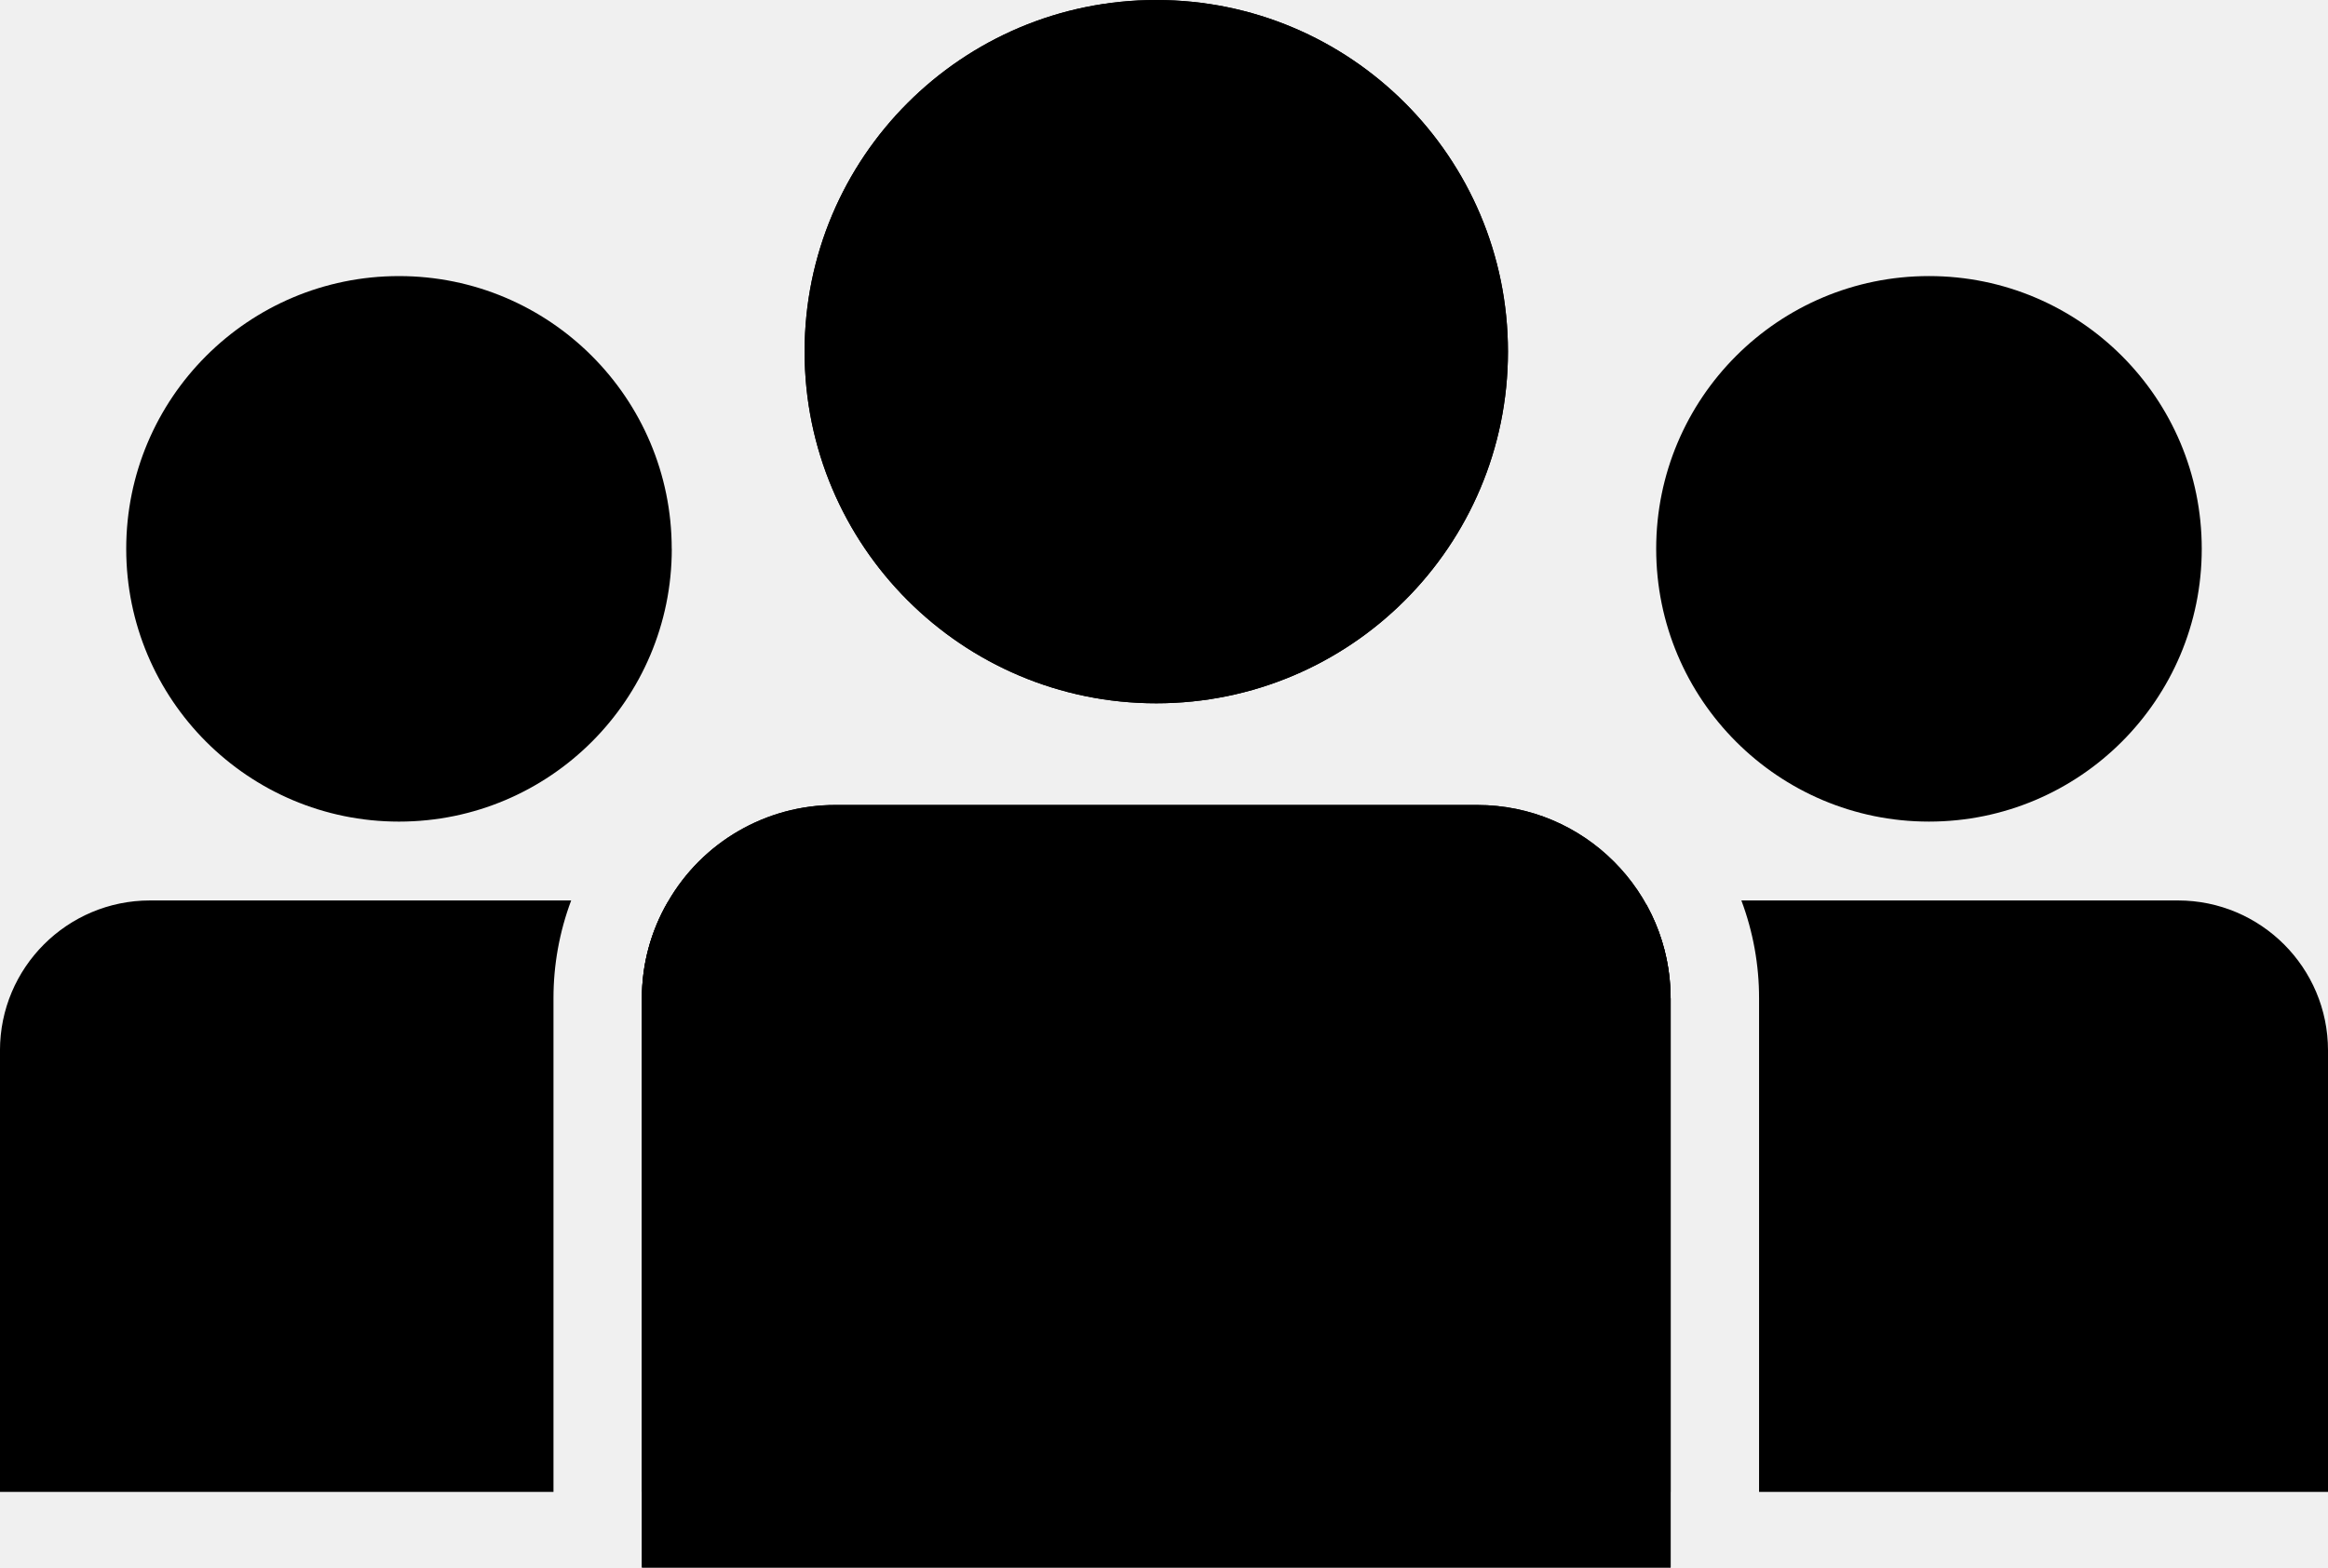
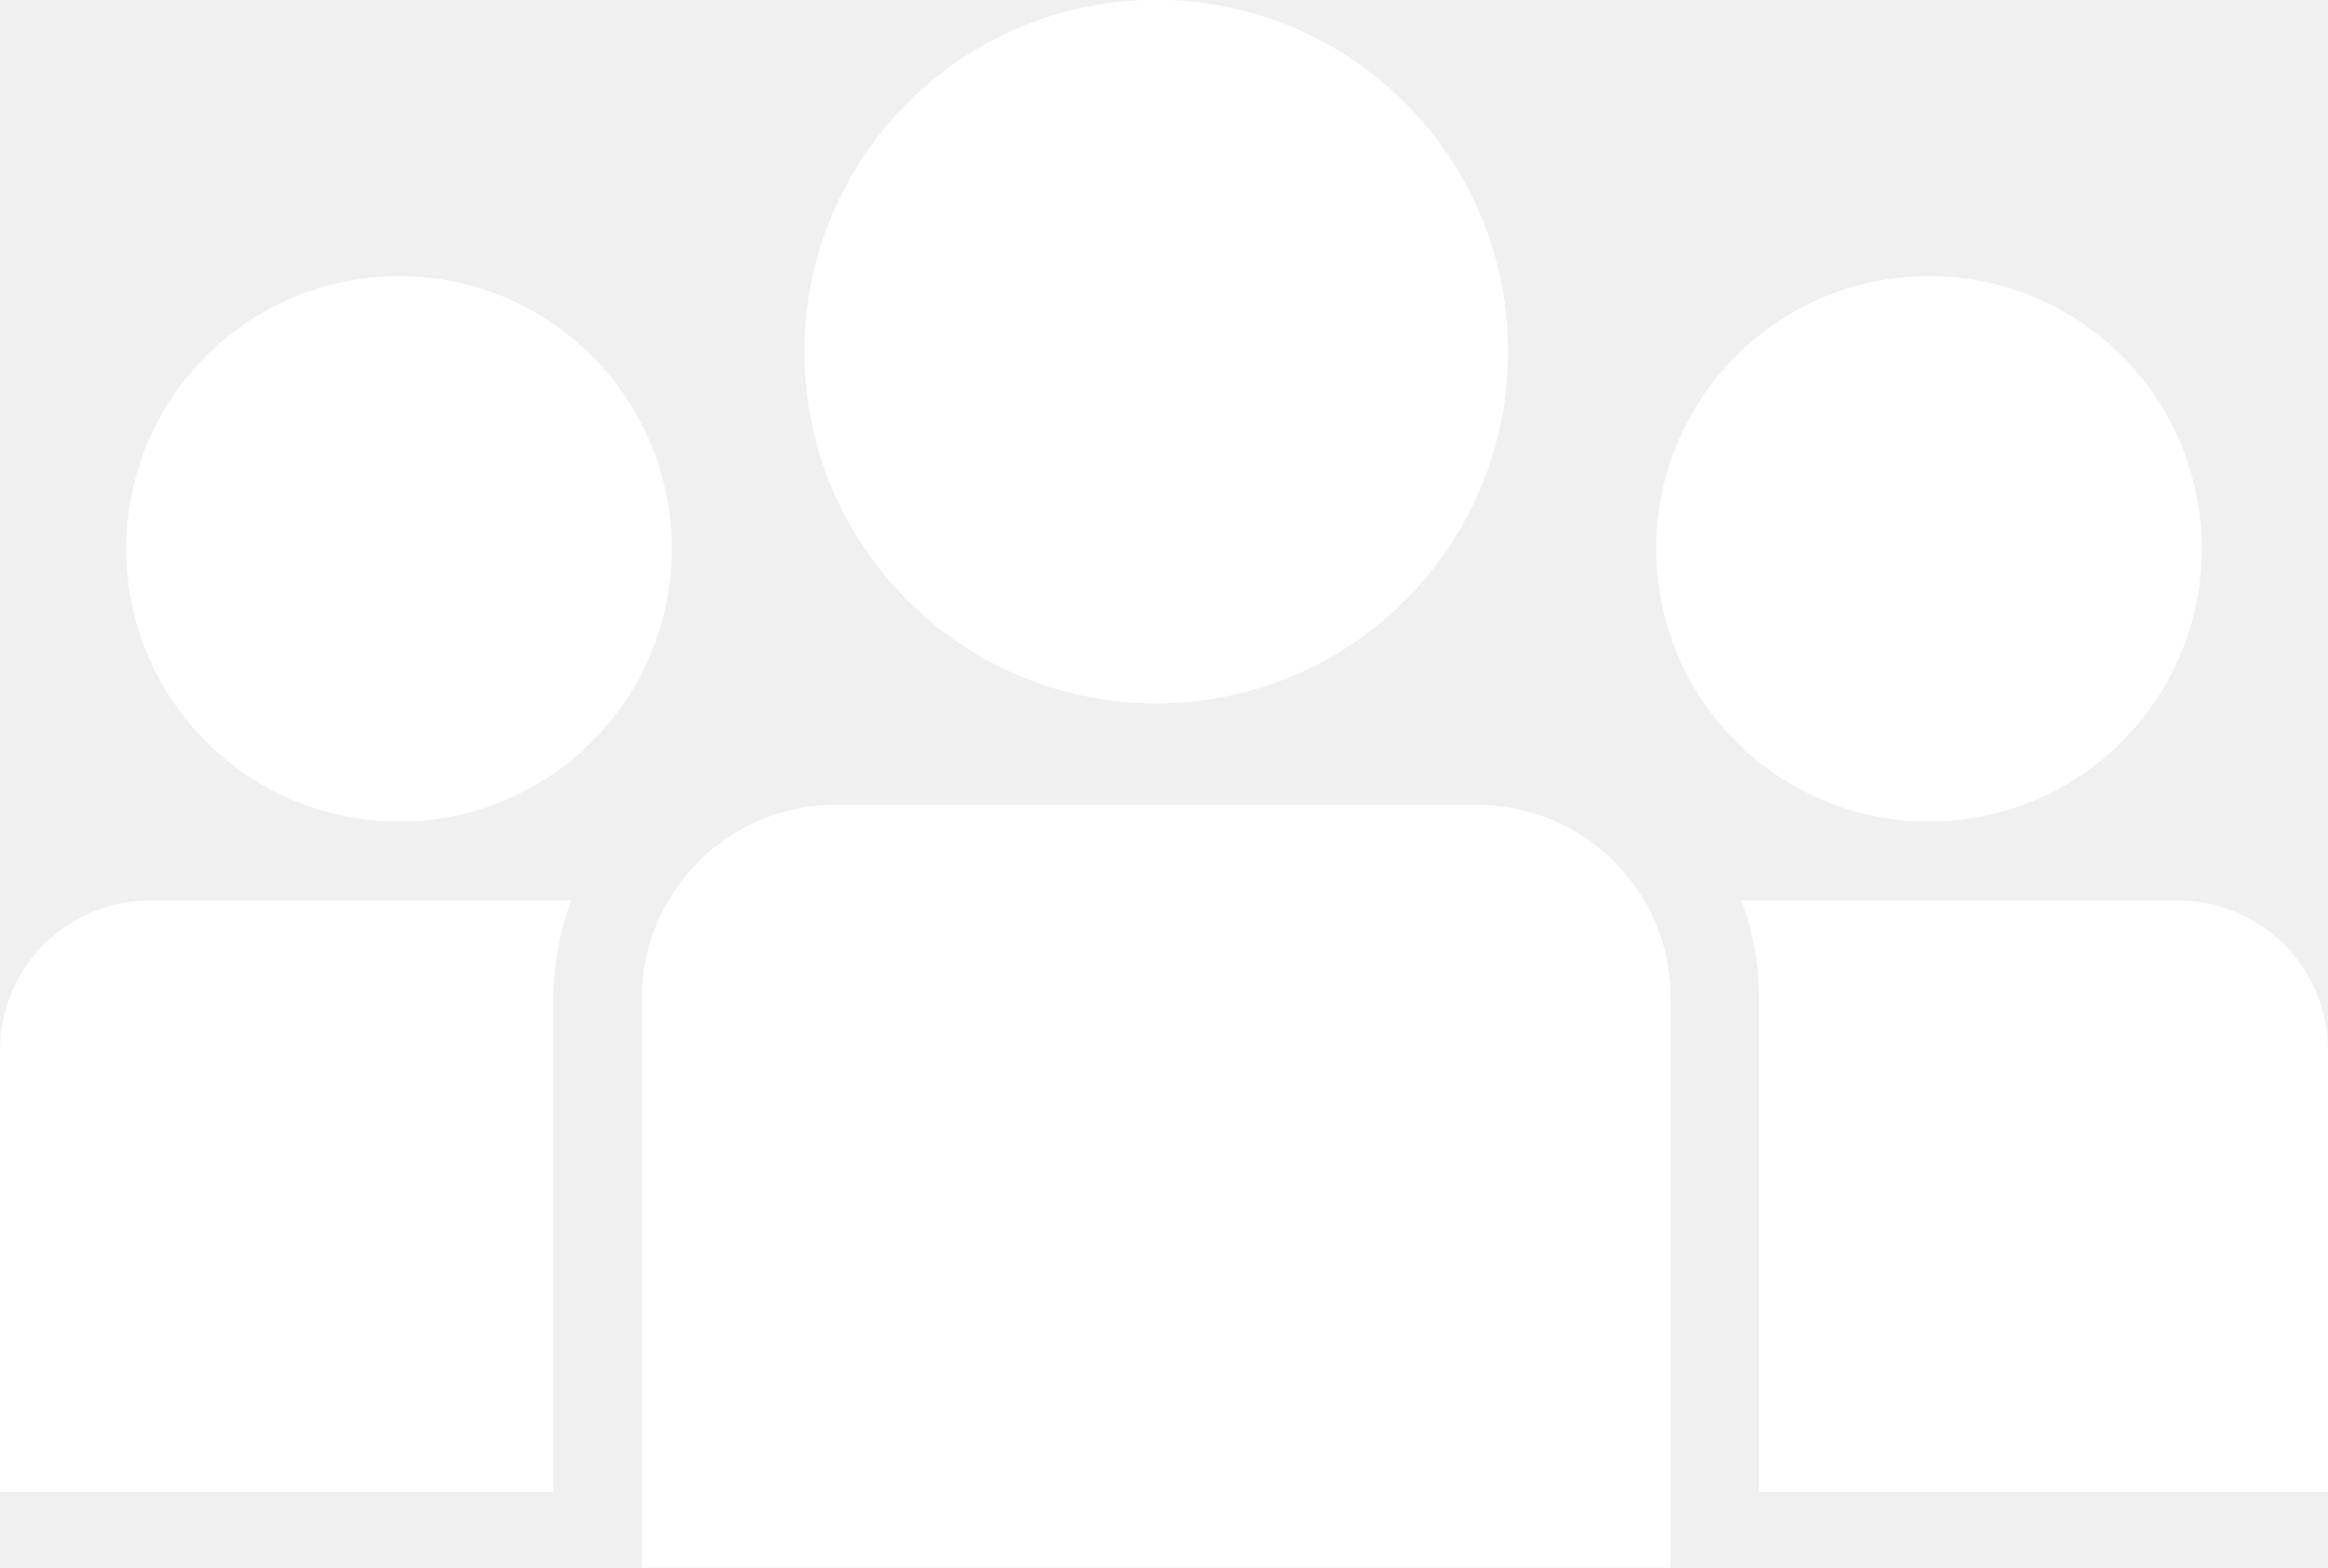
- <svg xmlns="http://www.w3.org/2000/svg" width="184.219" height="124.051" viewBox="0 0 184.219 124.051">
+ <svg xmlns="http://www.w3.org/2000/svg" fill="white" width="184.219" height="124.051" viewBox="0 0 184.219 124.051">
  <g id="Group_31" data-name="Group 31" transform="translate(-1871.906 -1326.447)">
    <path id="Path_107" data-name="Path 107" d="M3102.26,369.885a21.586,21.586,0,1,1-21.586-21.586,21.58,21.58,0,0,1,21.586,21.586" transform="translate(-1056.125 999.996)" />
    <path id="Path_108" data-name="Path 108" d="M3058.308,398.027a15.273,15.273,0,0,1,1.924,7.434v39.058h-11.125v-34.93a11.844,11.844,0,0,1,9.2-11.562" transform="translate(-1056.125 999.996)" />
    <path id="Path_109" data-name="Path 109" d="M3112.251,409.589V444.52h-45.022V405.461a21.95,21.95,0,0,0-1.4-7.749h34.546a11.876,11.876,0,0,1,11.876,11.877" transform="translate(-1056.125 999.996)" />
    <path id="Path_110" data-name="Path 110" d="M2981.191,369.885A21.586,21.586,0,1,1,2959.6,348.3a21.58,21.58,0,0,1,21.586,21.586" transform="translate(-1056.125 999.996)" />
    <path id="Path_111" data-name="Path 111" d="M2939.908,397.712h33.321a21.993,21.993,0,0,0-1.4,7.749v39.058h-43.8v-34.93a11.876,11.876,0,0,1,11.876-11.877" transform="translate(-1056.125 999.996)" />
    <path id="Path_112" data-name="Path 112" d="M2991.176,409.589V444.52h-12.35V405.461a15.117,15.117,0,0,1,2.048-7.626,11.845,11.845,0,0,1,10.3,11.754" transform="translate(-1056.125 999.996)" />
    <path id="Path_113" data-name="Path 113" d="M3047.358,354.28a27.829,27.829,0,1,1-27.829-27.829,27.822,27.822,0,0,1,27.829,27.829" transform="translate(-1056.125 999.996)" />
    <path id="Path_114" data-name="Path 114" d="M3047.358,354.28a27.829,27.829,0,1,1-27.829-27.829,27.822,27.822,0,0,1,27.829,27.829" transform="translate(-1056.125 999.996)" />
    <path id="Path_115" data-name="Path 115" d="M3060.232,405.461V450.5h-81.406V405.461a15.126,15.126,0,0,1,2.047-7.626,15.278,15.278,0,0,1,13.259-7.679h50.795a15.3,15.3,0,0,1,15.3,15.3" transform="translate(-1056.125 999.996)" />
    <path id="Path_116" data-name="Path 116" d="M3060.232,405.461V450.5h-81.406V405.461a15.126,15.126,0,0,1,2.047-7.626,15.278,15.278,0,0,1,13.259-7.679h50.795a15.3,15.3,0,0,1,15.3,15.3" transform="translate(-1056.125 999.996)" />
  </g>
</svg>
